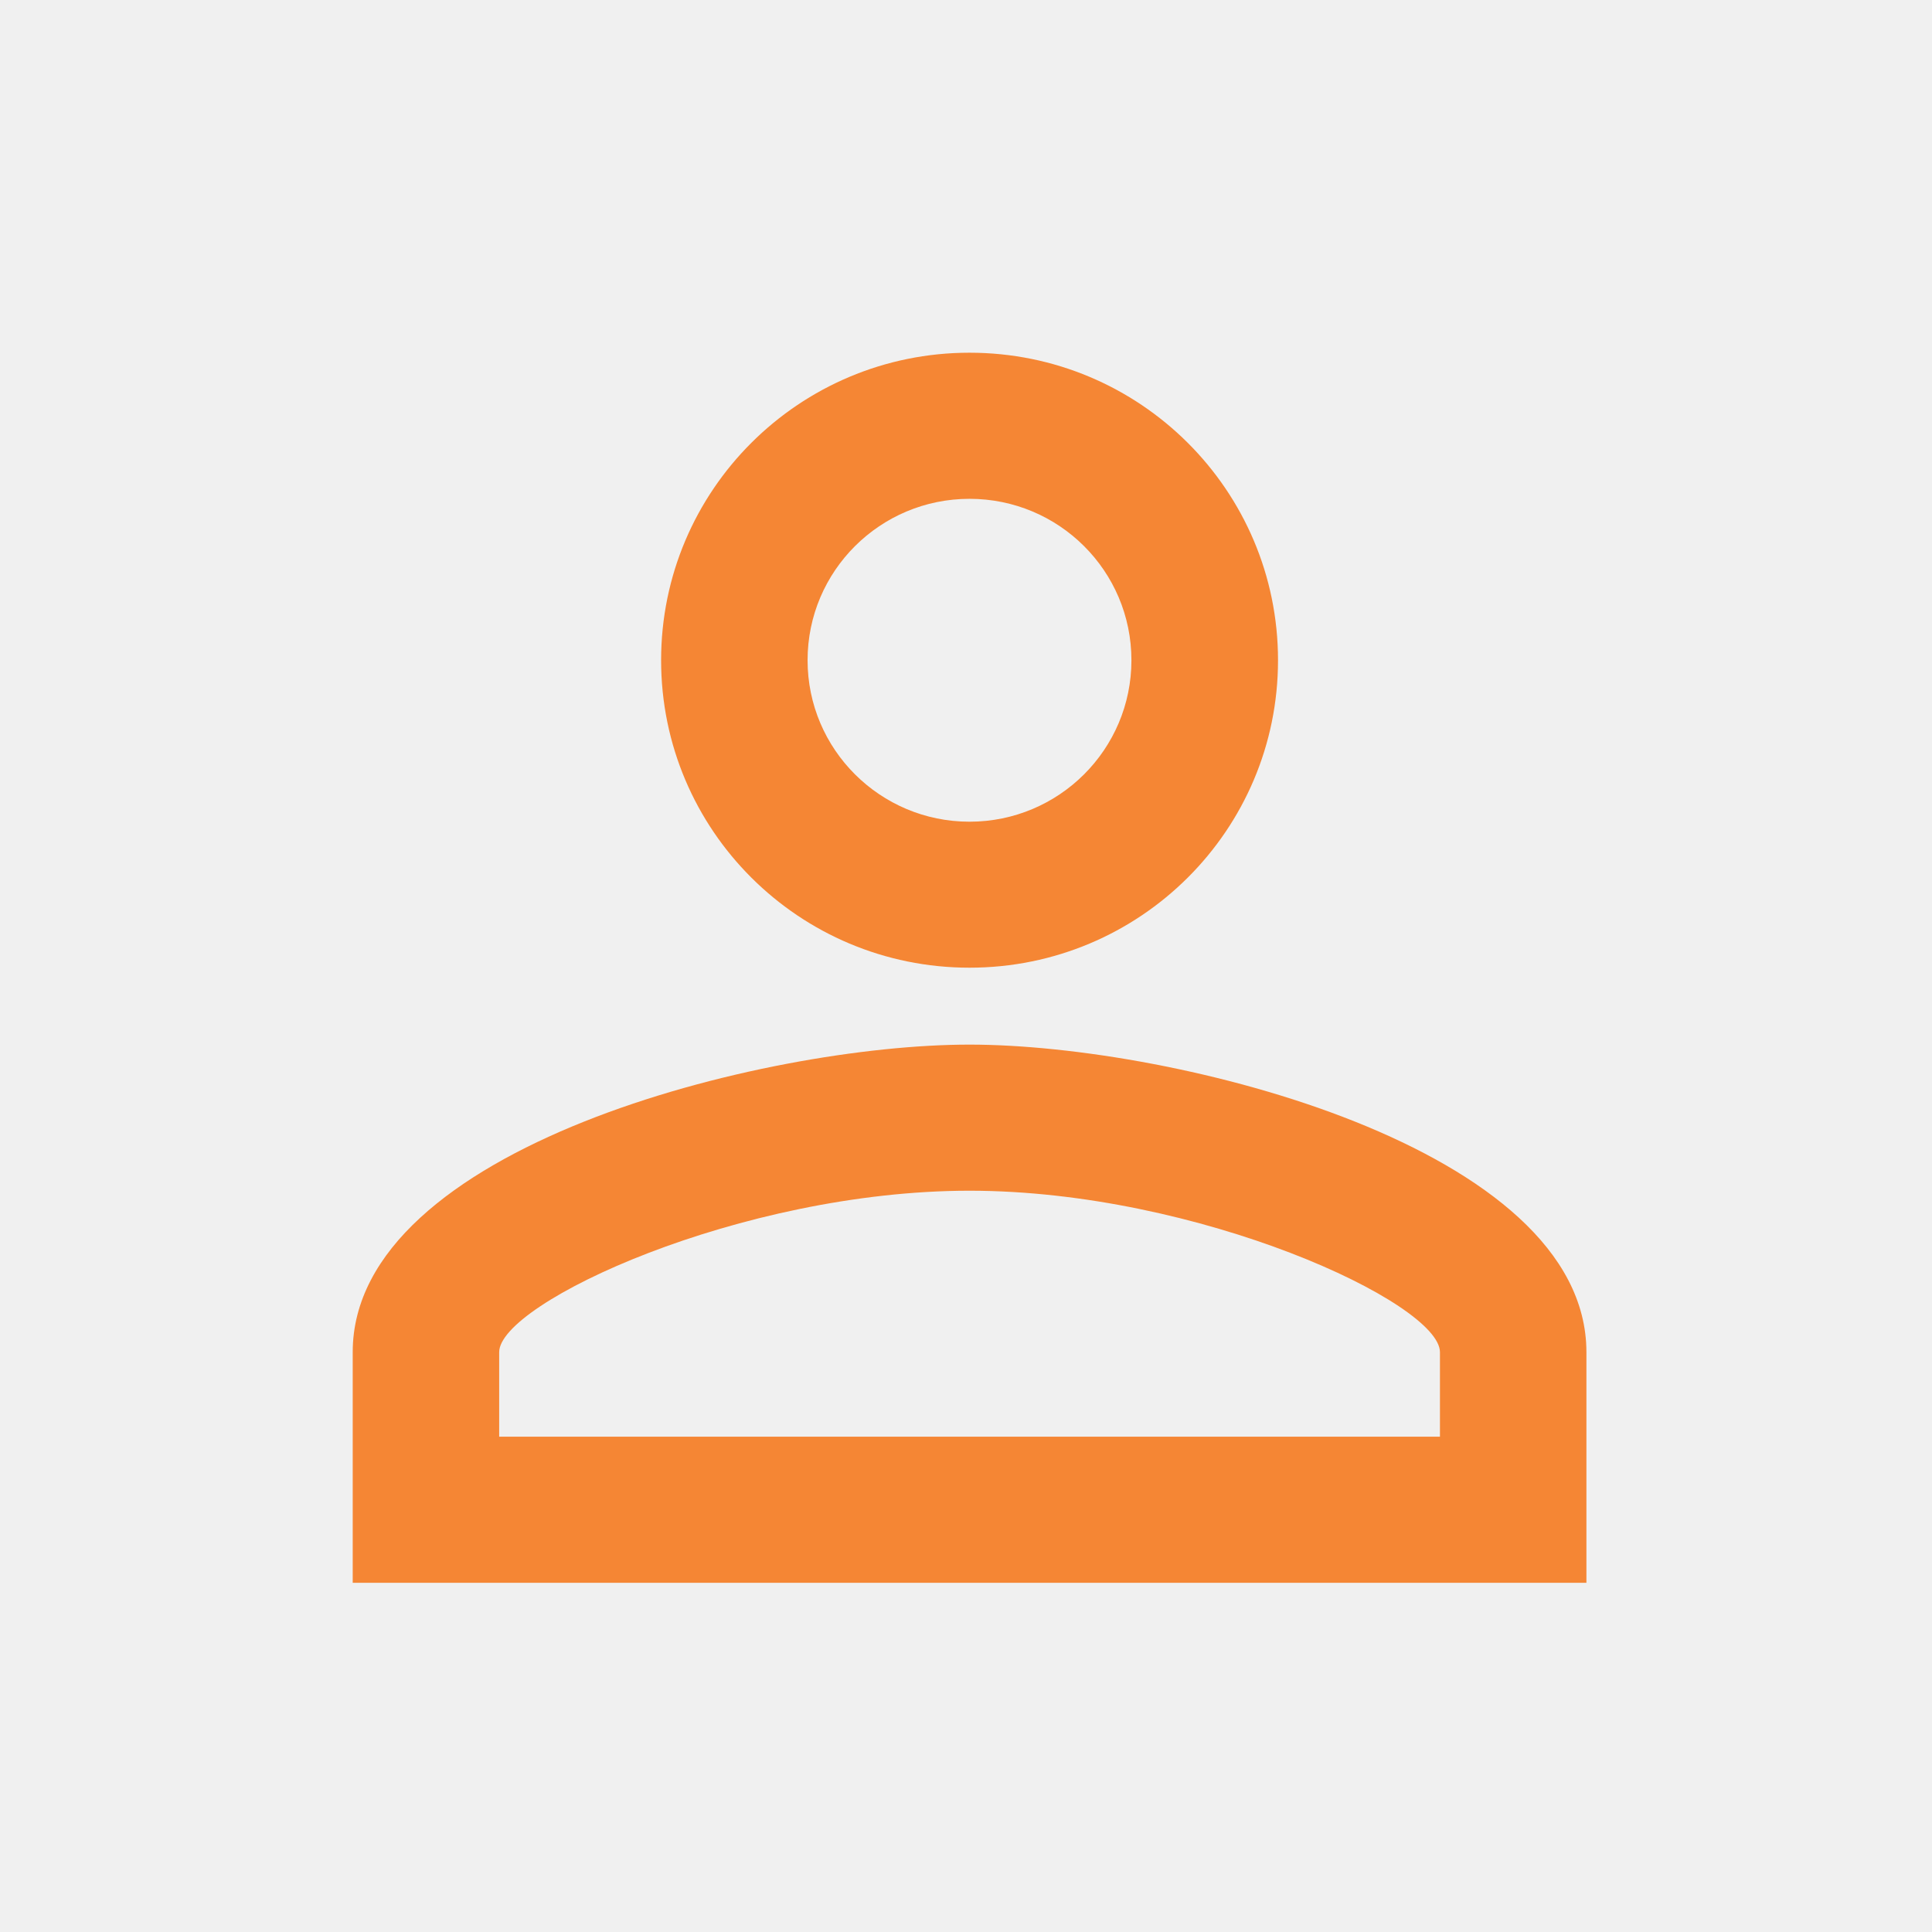
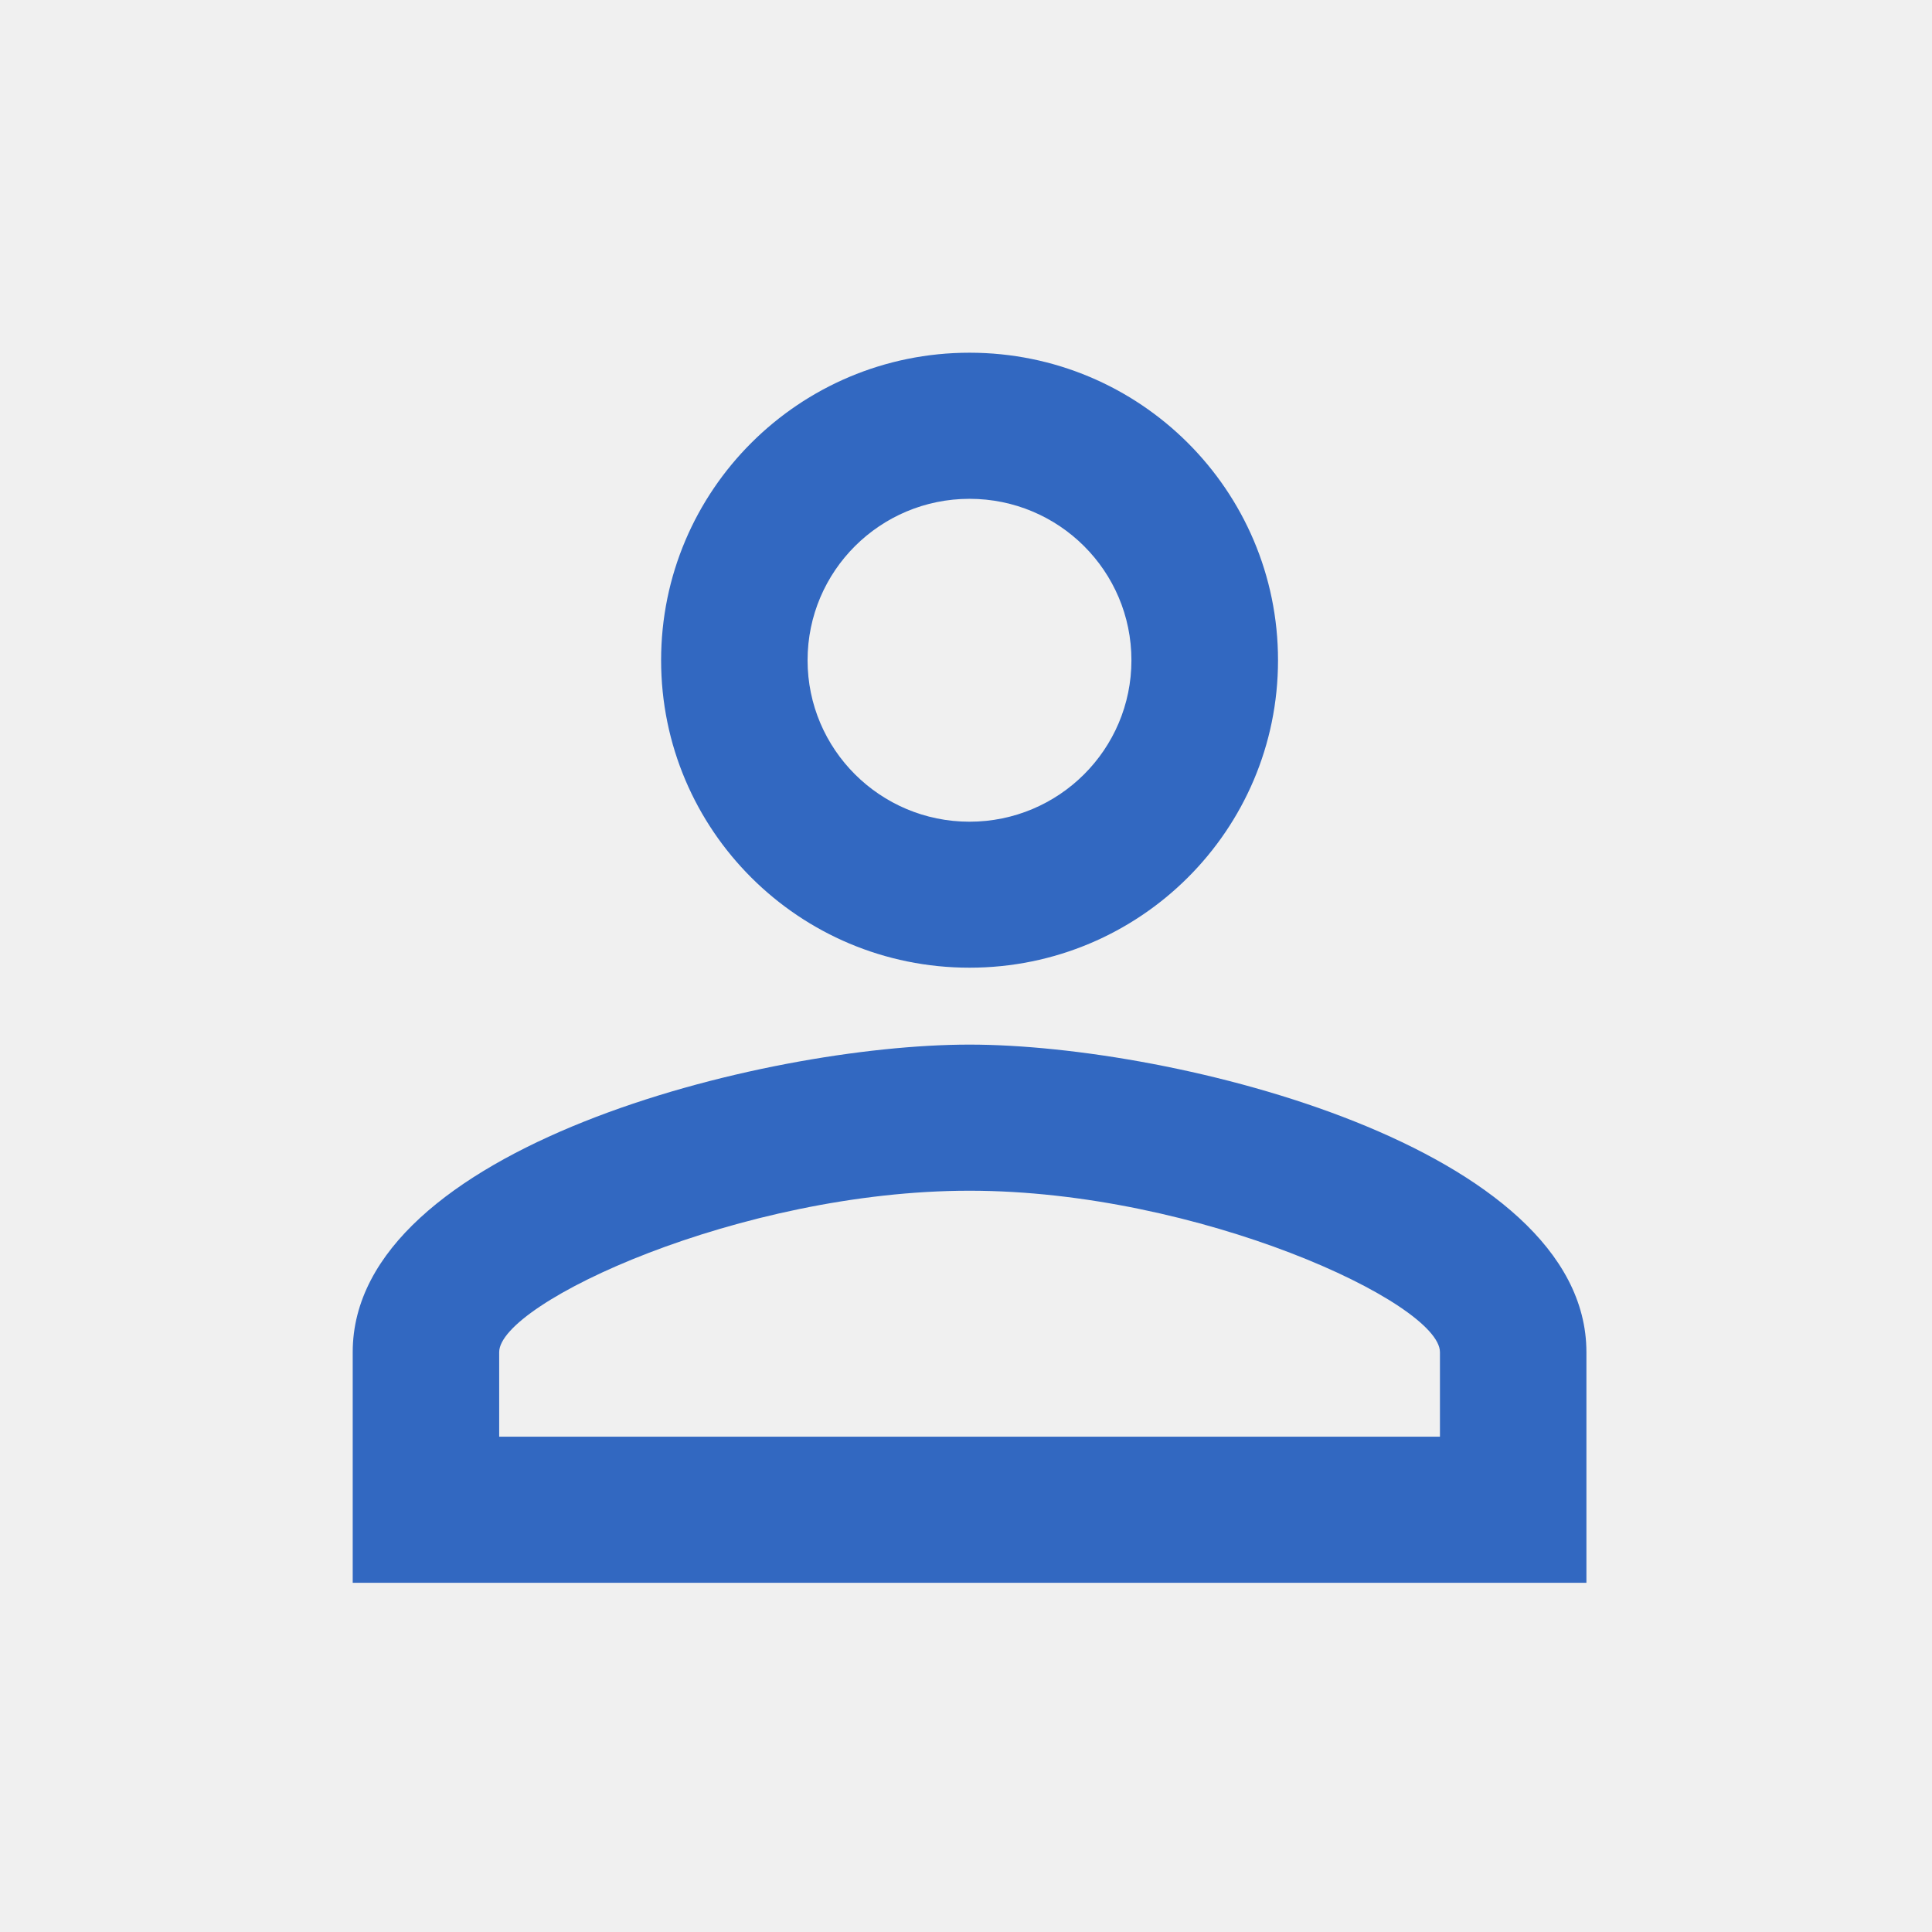
<svg xmlns="http://www.w3.org/2000/svg" width="16" height="16" viewBox="0 0 16 16" fill="none">
  <mask id="mask0_3569_704" style="mask-type:alpha" maskUnits="userSpaceOnUse" x="0" y="0" width="16" height="16">
    <rect width="16" height="16" fill="white" />
  </mask>
  <g mask="url(#mask0_3569_704)">
-     <path d="M8.029 4.131C8.77 4.131 9.37 4.729 9.37 5.468C9.37 6.206 8.77 6.805 8.029 6.805C7.289 6.805 6.688 6.206 6.688 5.468C6.688 4.729 7.289 4.131 8.029 4.131ZM8.029 9.861C9.926 9.861 11.925 10.79 11.925 11.198V11.898H4.134V11.198C4.134 10.79 6.133 9.861 8.029 9.861ZM8.029 2.921C6.618 2.921 5.475 4.061 5.475 5.468C5.475 6.875 6.618 8.014 8.029 8.014C9.441 8.014 10.584 6.875 10.584 5.468C10.584 4.061 9.441 2.921 8.029 2.921ZM8.029 8.651C6.324 8.651 2.921 9.504 2.921 11.198V13.108H13.138V11.198C13.138 9.504 9.734 8.651 8.029 8.651Z" fill="#F58634" />
+     <path d="M8.029 4.131C8.77 4.131 9.37 4.729 9.37 5.468C9.37 6.206 8.77 6.805 8.029 6.805C7.289 6.805 6.688 6.206 6.688 5.468C6.688 4.729 7.289 4.131 8.029 4.131ZM8.029 9.861C9.926 9.861 11.925 10.79 11.925 11.198V11.898H4.134V11.198C4.134 10.79 6.133 9.861 8.029 9.861ZM8.029 2.921C6.618 2.921 5.475 4.061 5.475 5.468C5.475 6.875 6.618 8.014 8.029 8.014C9.441 8.014 10.584 6.875 10.584 5.468C10.584 4.061 9.441 2.921 8.029 2.921ZM8.029 8.651C6.324 8.651 2.921 9.504 2.921 11.198V13.108H13.138V11.198C13.138 9.504 9.734 8.651 8.029 8.651Z" fill="#3268C1" />
  </g>
</svg>
